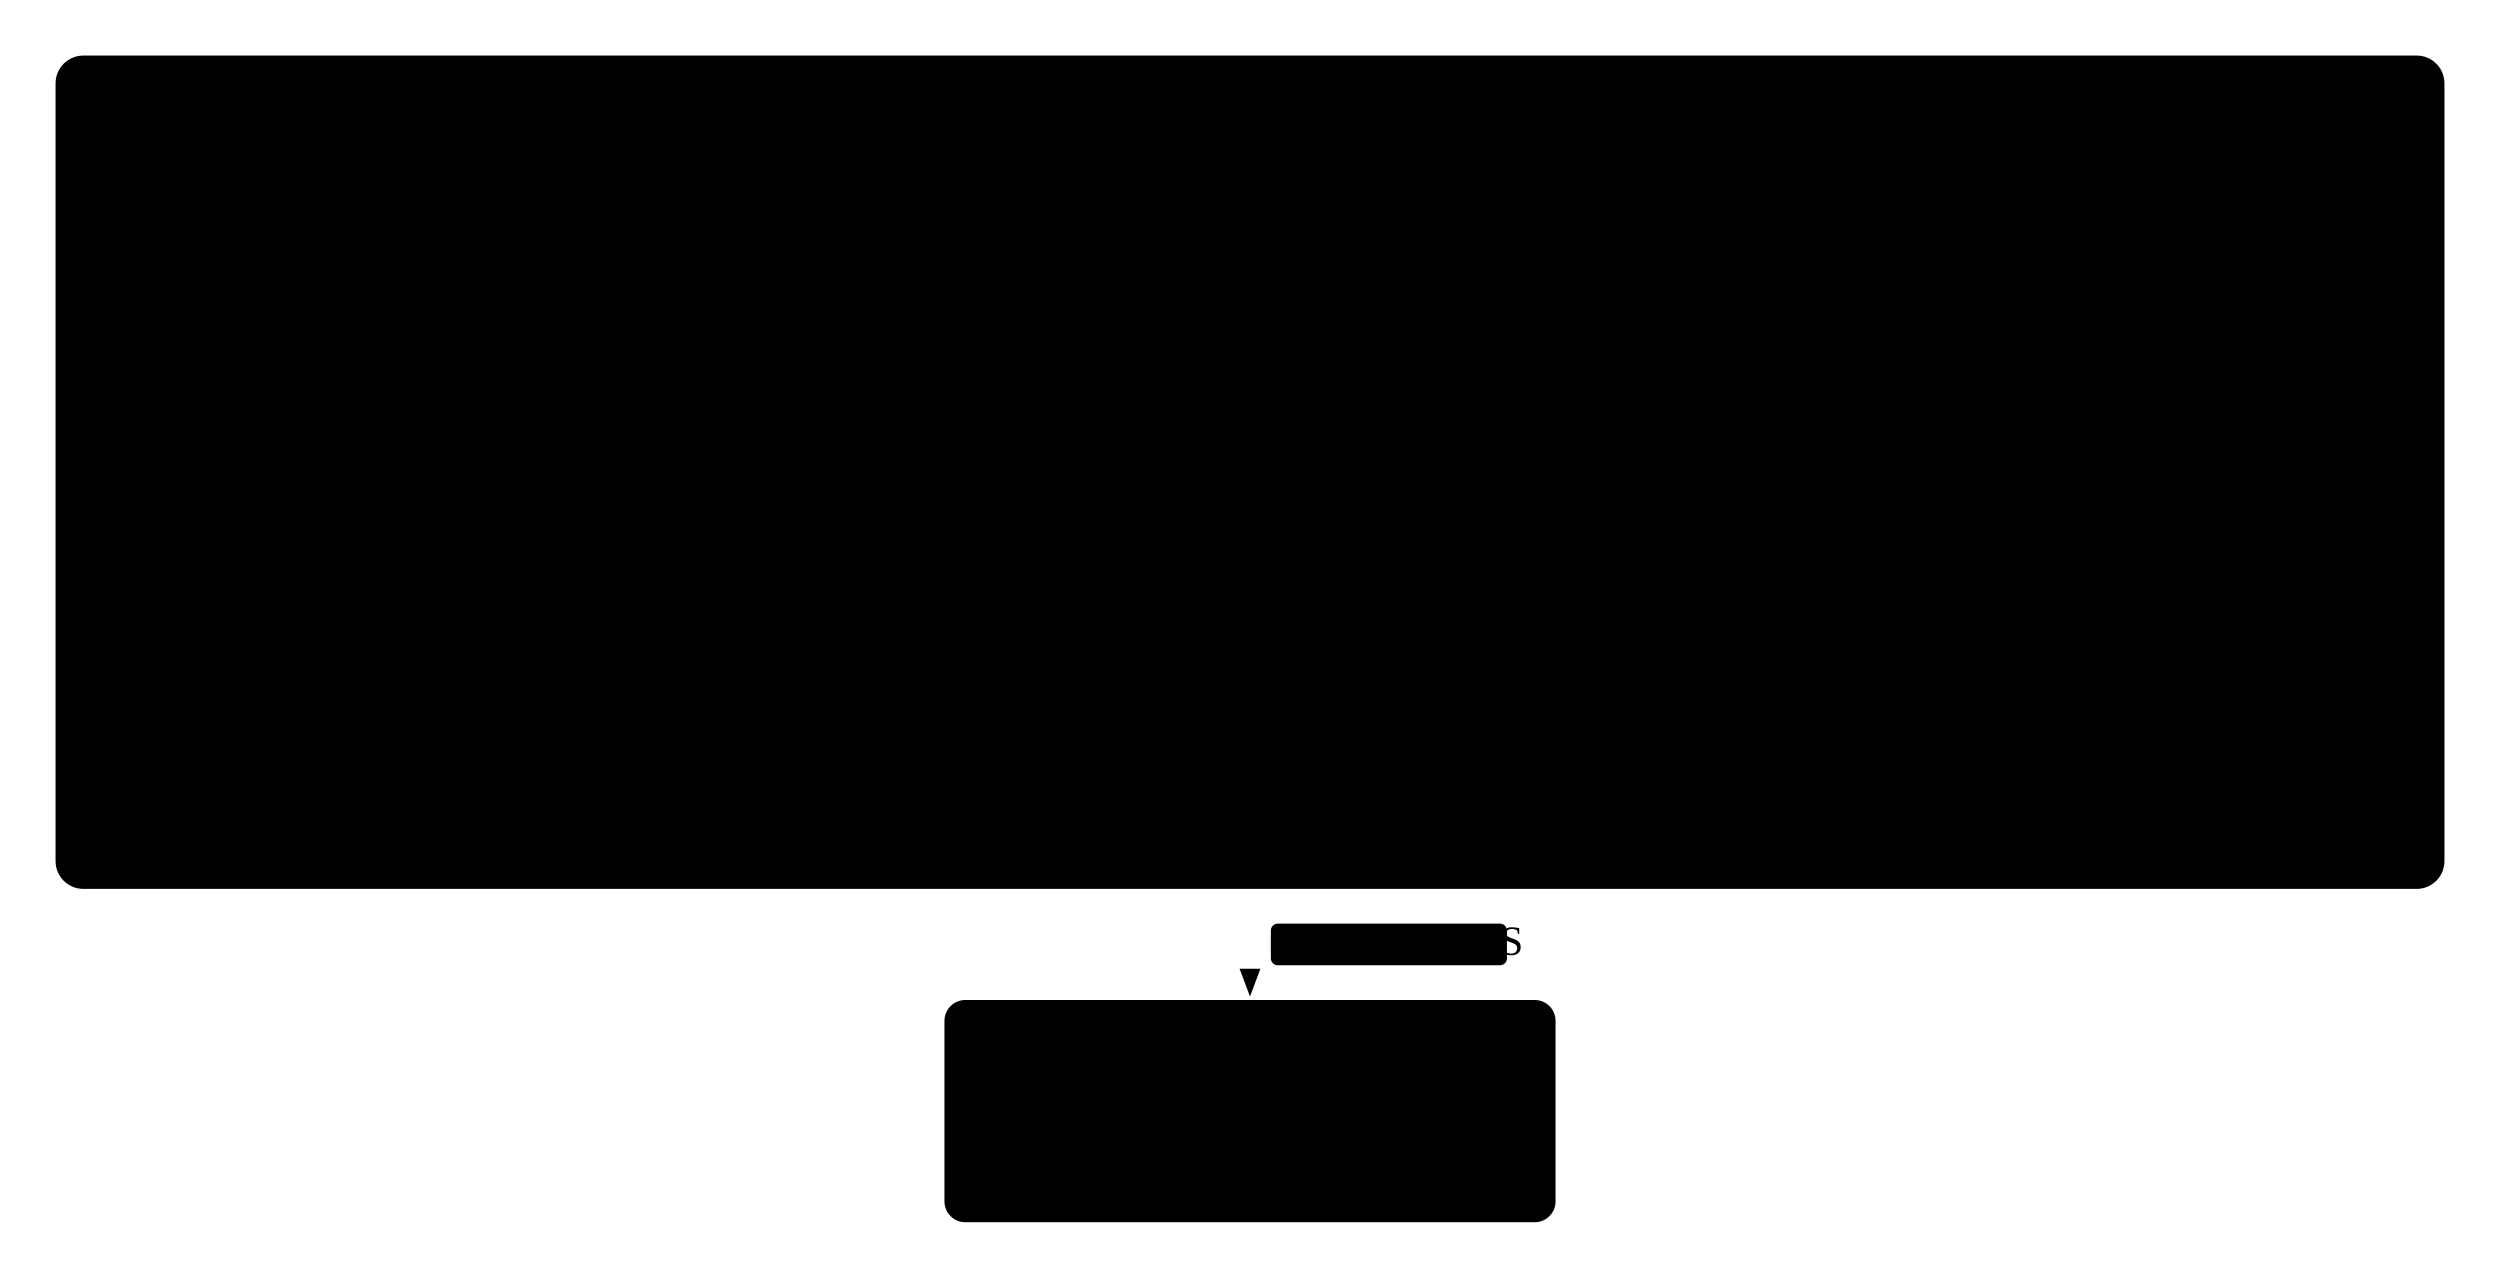
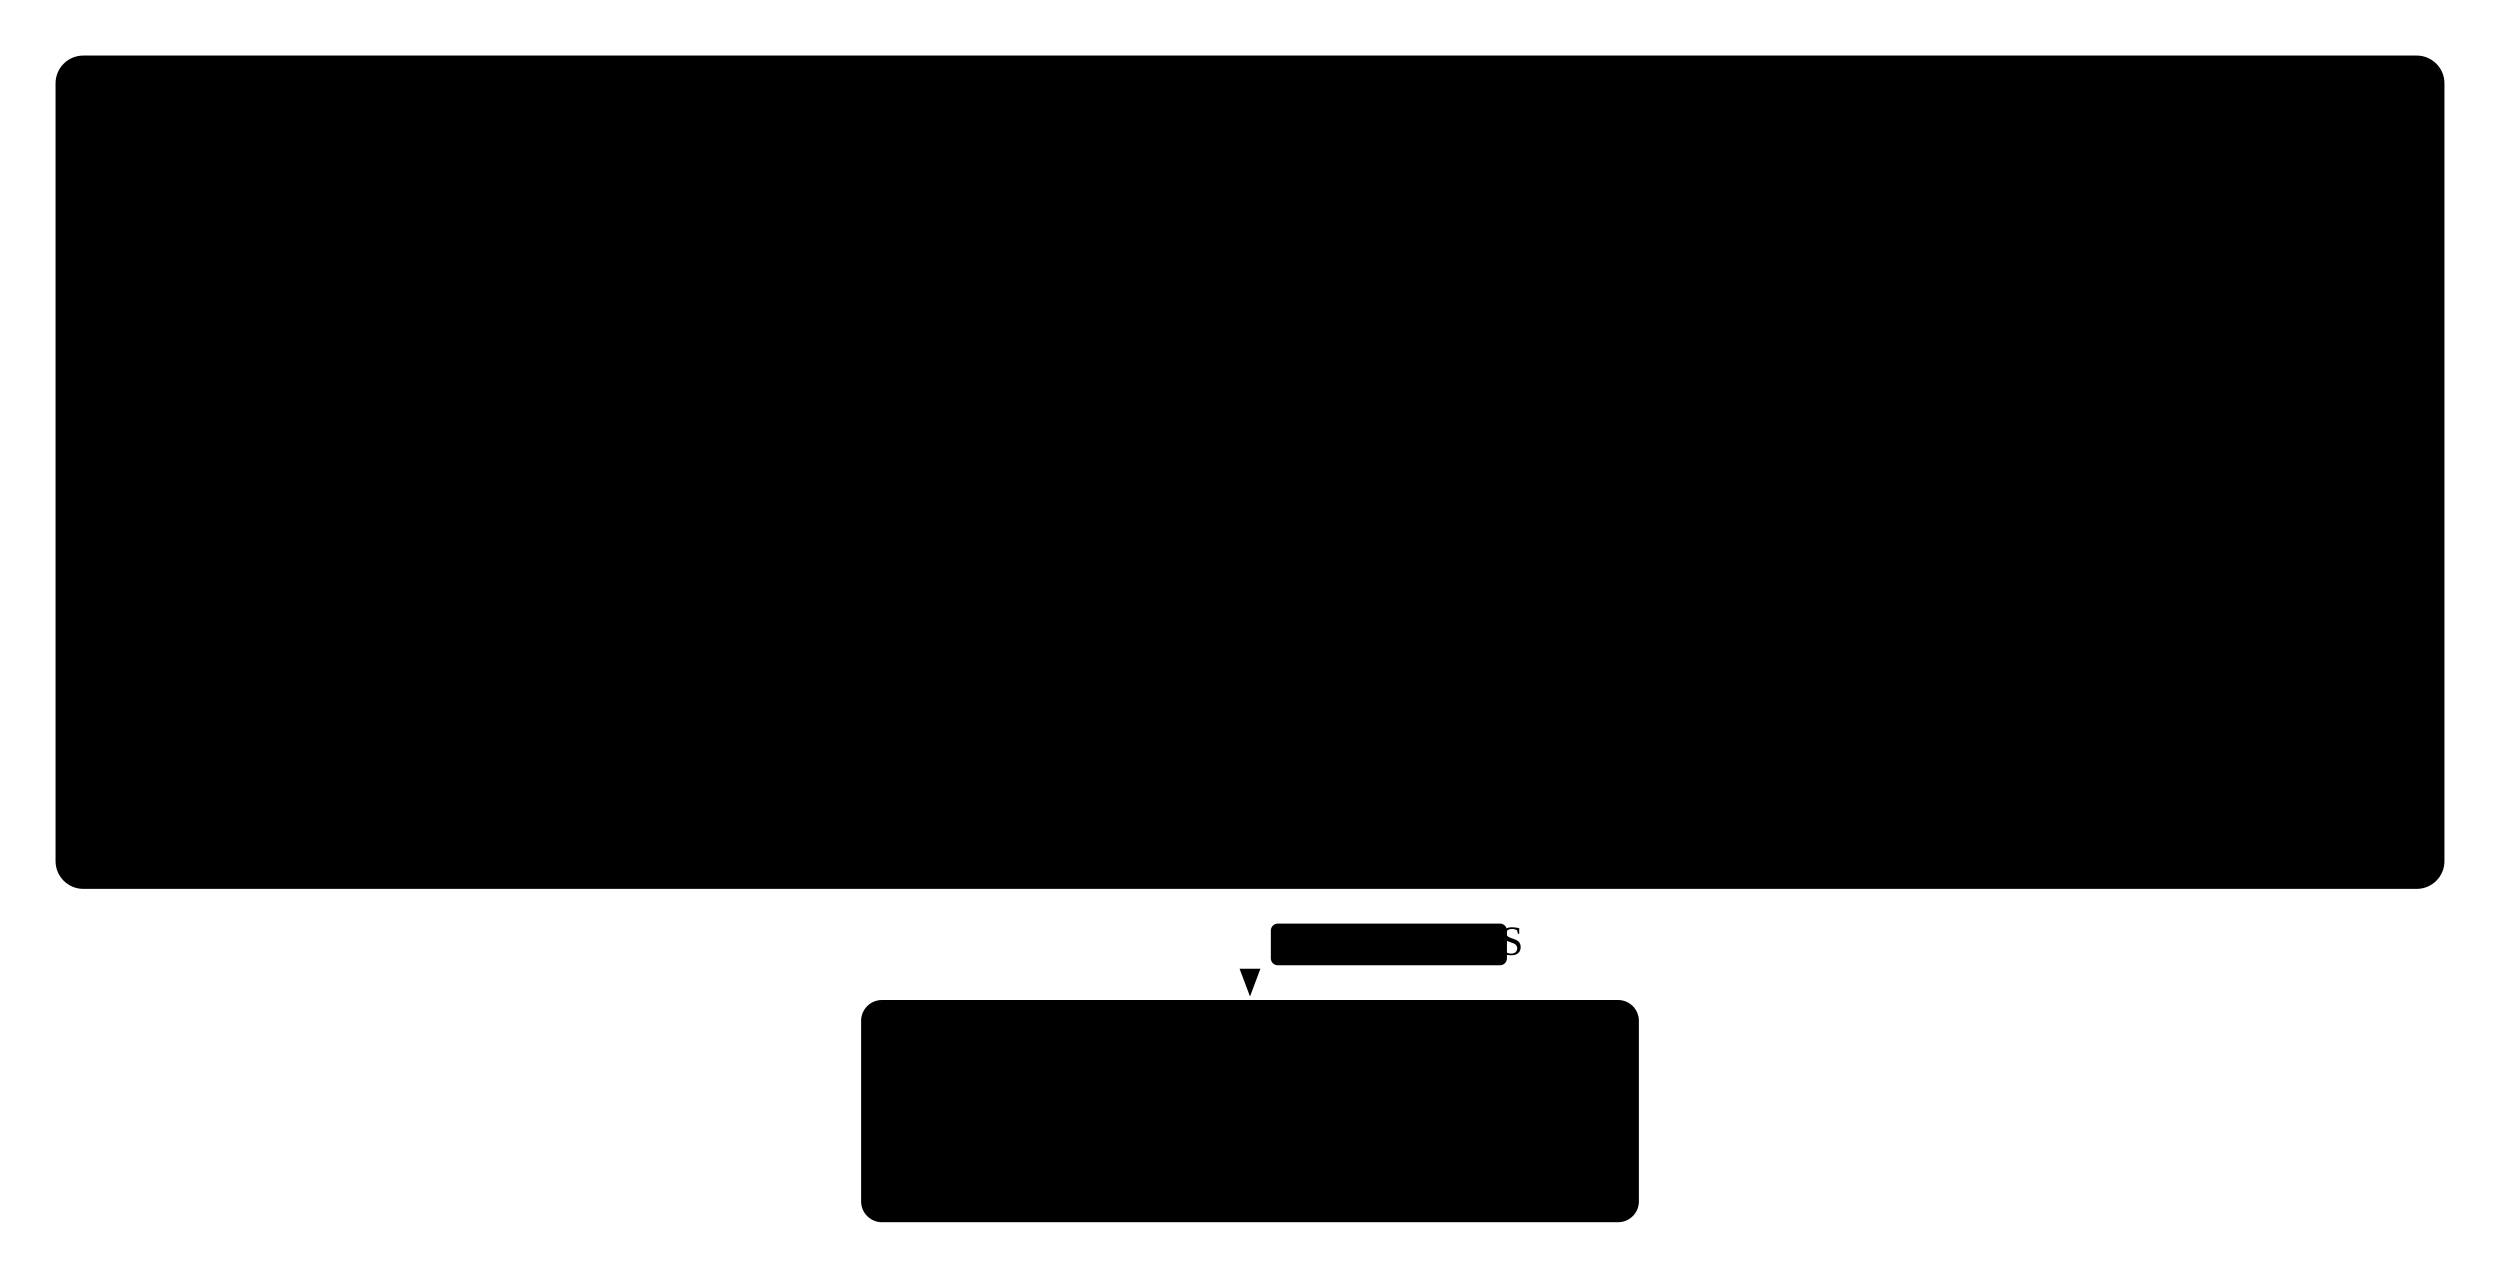
<svg xmlns="http://www.w3.org/2000/svg" viewBox="0 0 720 368" width="720" height="368">
  <defs>
    <marker id="arrow" viewBox="0 0 8 6" markerWidth="8" markerHeight="6" refX="7" refY="3" orient="auto" markerUnits="userSpaceOnUse">
      <path class="dg-head" d="M0,0 L8,3 L0,6 Z" />
    </marker>
  </defs>
  <rect class="dg-zone" x="16" y="16" width="688" height="240" rx="8" />
  <text class="dg-eyebrow" x="32" y="36">LANGGRAPH · ONE SHARED STATE OBJECT</text>
  <path class="dg-edge" d="M208,88 H278" marker-end="url(#arrow)" />
  <path class="dg-edge" d="M440,88 H510" marker-end="url(#arrow)" />
-   <path class="dg-edge is-dashed" d="M128,120 V174" marker-end="url(#arrow)" />
-   <path class="dg-edge is-dashed" d="M360,120 V174" marker-end="url(#arrow)" />
-   <path class="dg-edge is-dashed" d="M592,120 V174" marker-end="url(#arrow)" />
+   <path class="dg-edge is-dashed" d="M120,176 V122" marker-end="url(#arrow)" />
+   <path class="dg-edge is-dashed" d="M136,120 V174" marker-end="url(#arrow)" />
+   <path class="dg-edge is-dashed" d="M352,176 V122" marker-end="url(#arrow)" />
+   <path class="dg-edge is-dashed" d="M368,120 V174" marker-end="url(#arrow)" />
+   <path class="dg-edge is-dashed" d="M584,176 V122" marker-end="url(#arrow)" />
+   <path class="dg-edge is-dashed" d="M600,120 V174" marker-end="url(#arrow)" />
  <path class="dg-edge is-dashed" d="M360,240 V286" marker-end="url(#arrow)" />
-   <rect class="dg-mask is-on-zone" x="366" y="142" width="52" height="12" rx="2" />
-   <text class="dg-label" x="370" y="151">UPDATES</text>
+   <rect class="dg-mask is-on-zone" x="374" y="142" width="108" height="12" rx="2" />
+   <text class="dg-label" x="378" y="151">READS / UPDATES</text>
  <rect class="dg-mask" x="366" y="266" width="68" height="12" rx="2" />
  <text class="dg-label" x="370" y="275">SNAPSHOTS</text>
  <rect class="dg-node" x="48" y="56" width="160" height="64" rx="6" />
  <text class="dg-name" x="128" y="85" text-anchor="middle">Research</text>
  <text class="dg-code" x="128" y="103" text-anchor="middle">research(state)</text>
  <rect class="dg-node" x="280" y="56" width="160" height="64" rx="6" />
  <text class="dg-name" x="360" y="85" text-anchor="middle">Analysis</text>
  <text class="dg-code" x="360" y="103" text-anchor="middle">analysis(state)</text>
  <rect class="dg-node" x="512" y="56" width="160" height="64" rx="6" />
  <text class="dg-name" x="592" y="85" text-anchor="middle">Review</text>
  <text class="dg-code" x="592" y="103" text-anchor="middle">review(state)</text>
  <rect class="dg-node is-focal" x="48" y="176" width="624" height="64" rx="6" />
  <text class="dg-name is-focal-text" x="360" y="205" text-anchor="middle">Shared state</text>
  <text class="dg-code" x="360" y="223" text-anchor="middle">CaseState</text>
-   <rect class="dg-node" x="272" y="288" width="176" height="64" rx="6" />
+   <rect class="dg-node" x="248" y="288" width="224" height="64" rx="6" />
  <text class="dg-name" x="360" y="317" text-anchor="middle">Checkpointer</text>
  <text class="dg-code" x="360" y="335" text-anchor="middle">SqliteSaver</text>
</svg>
